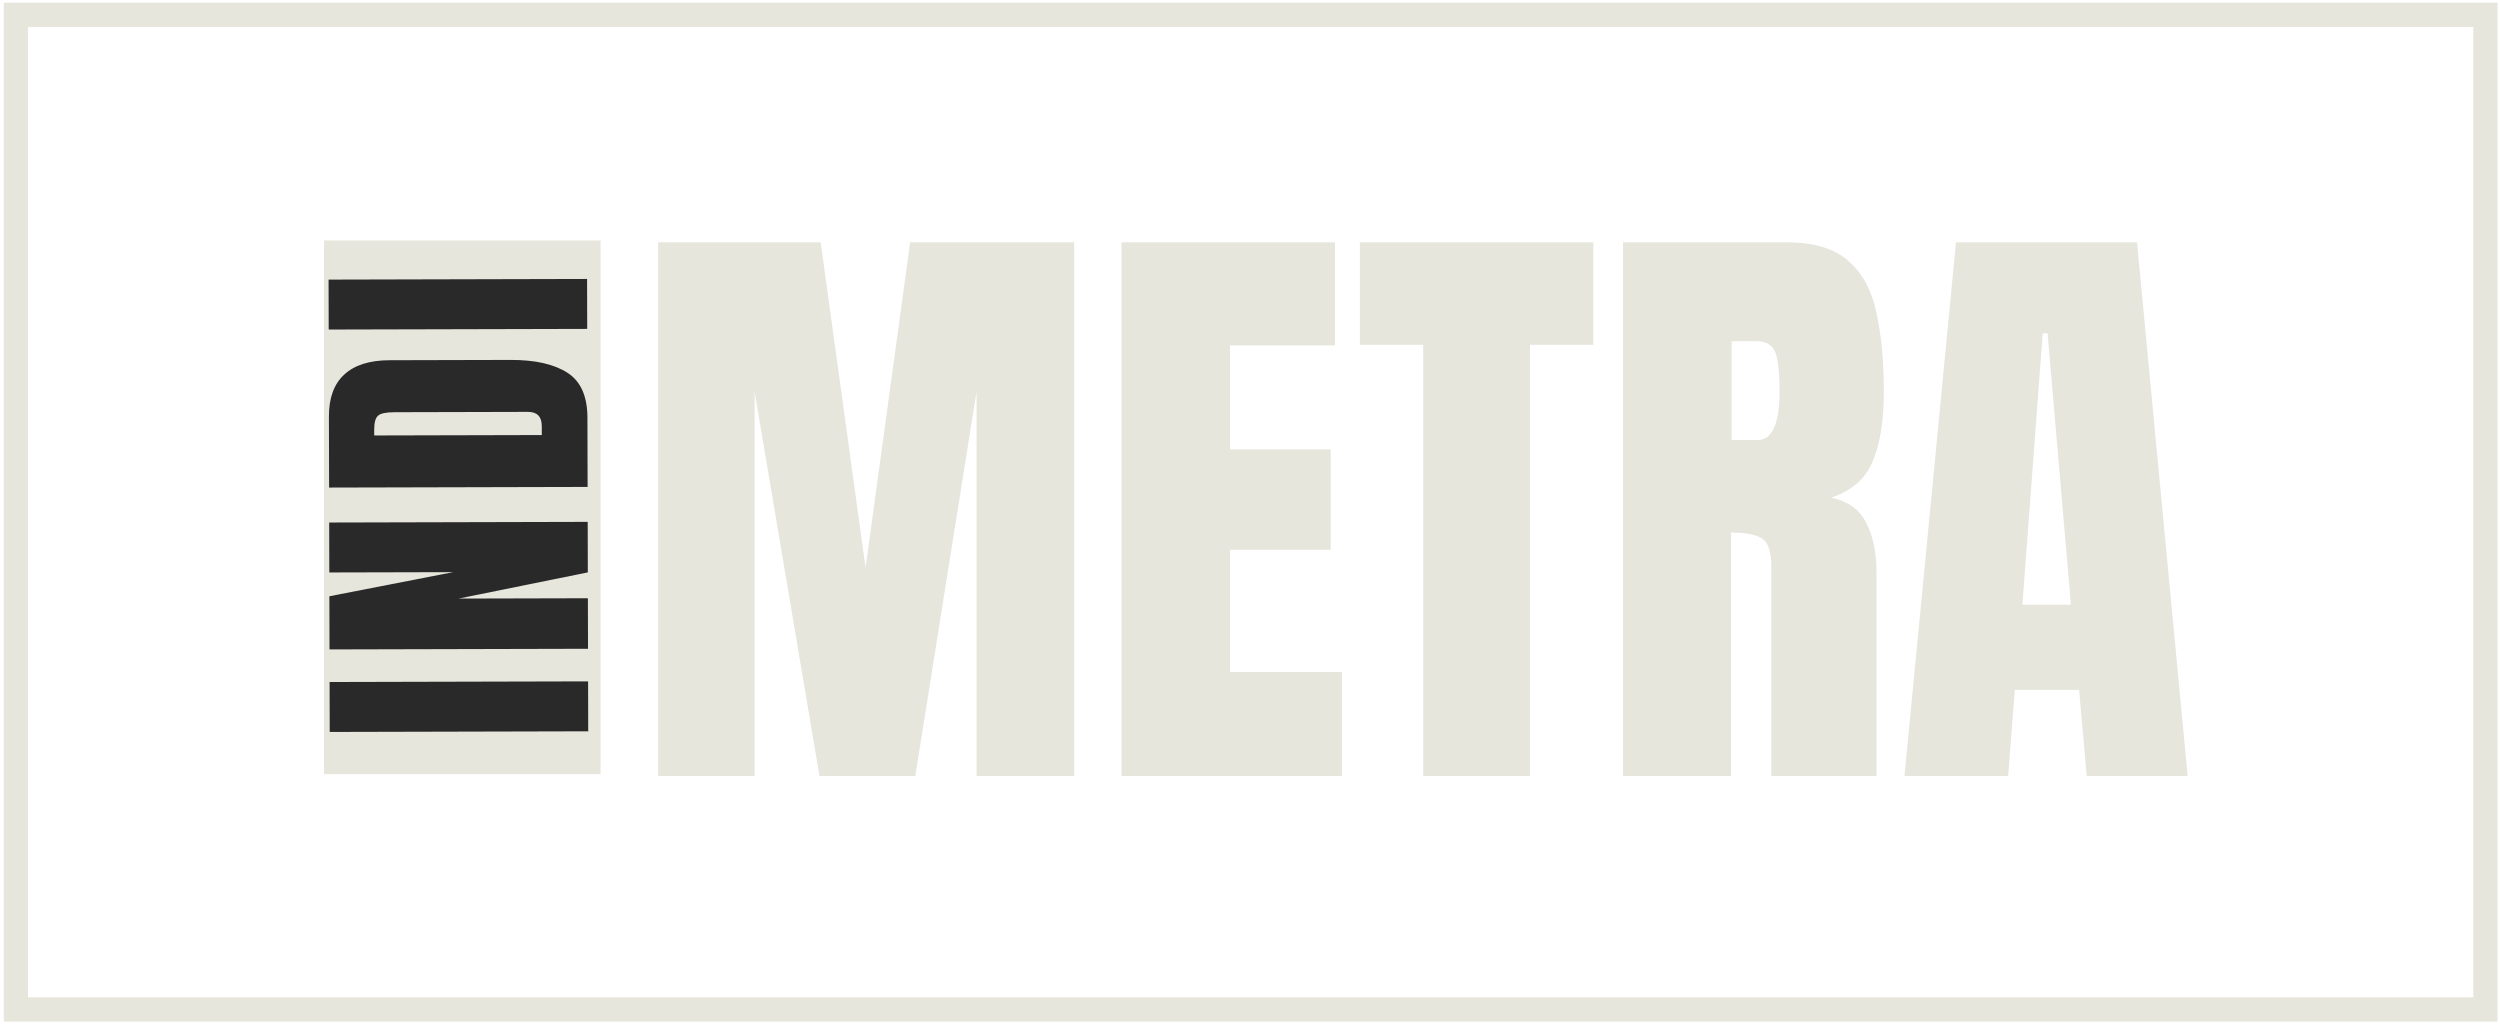
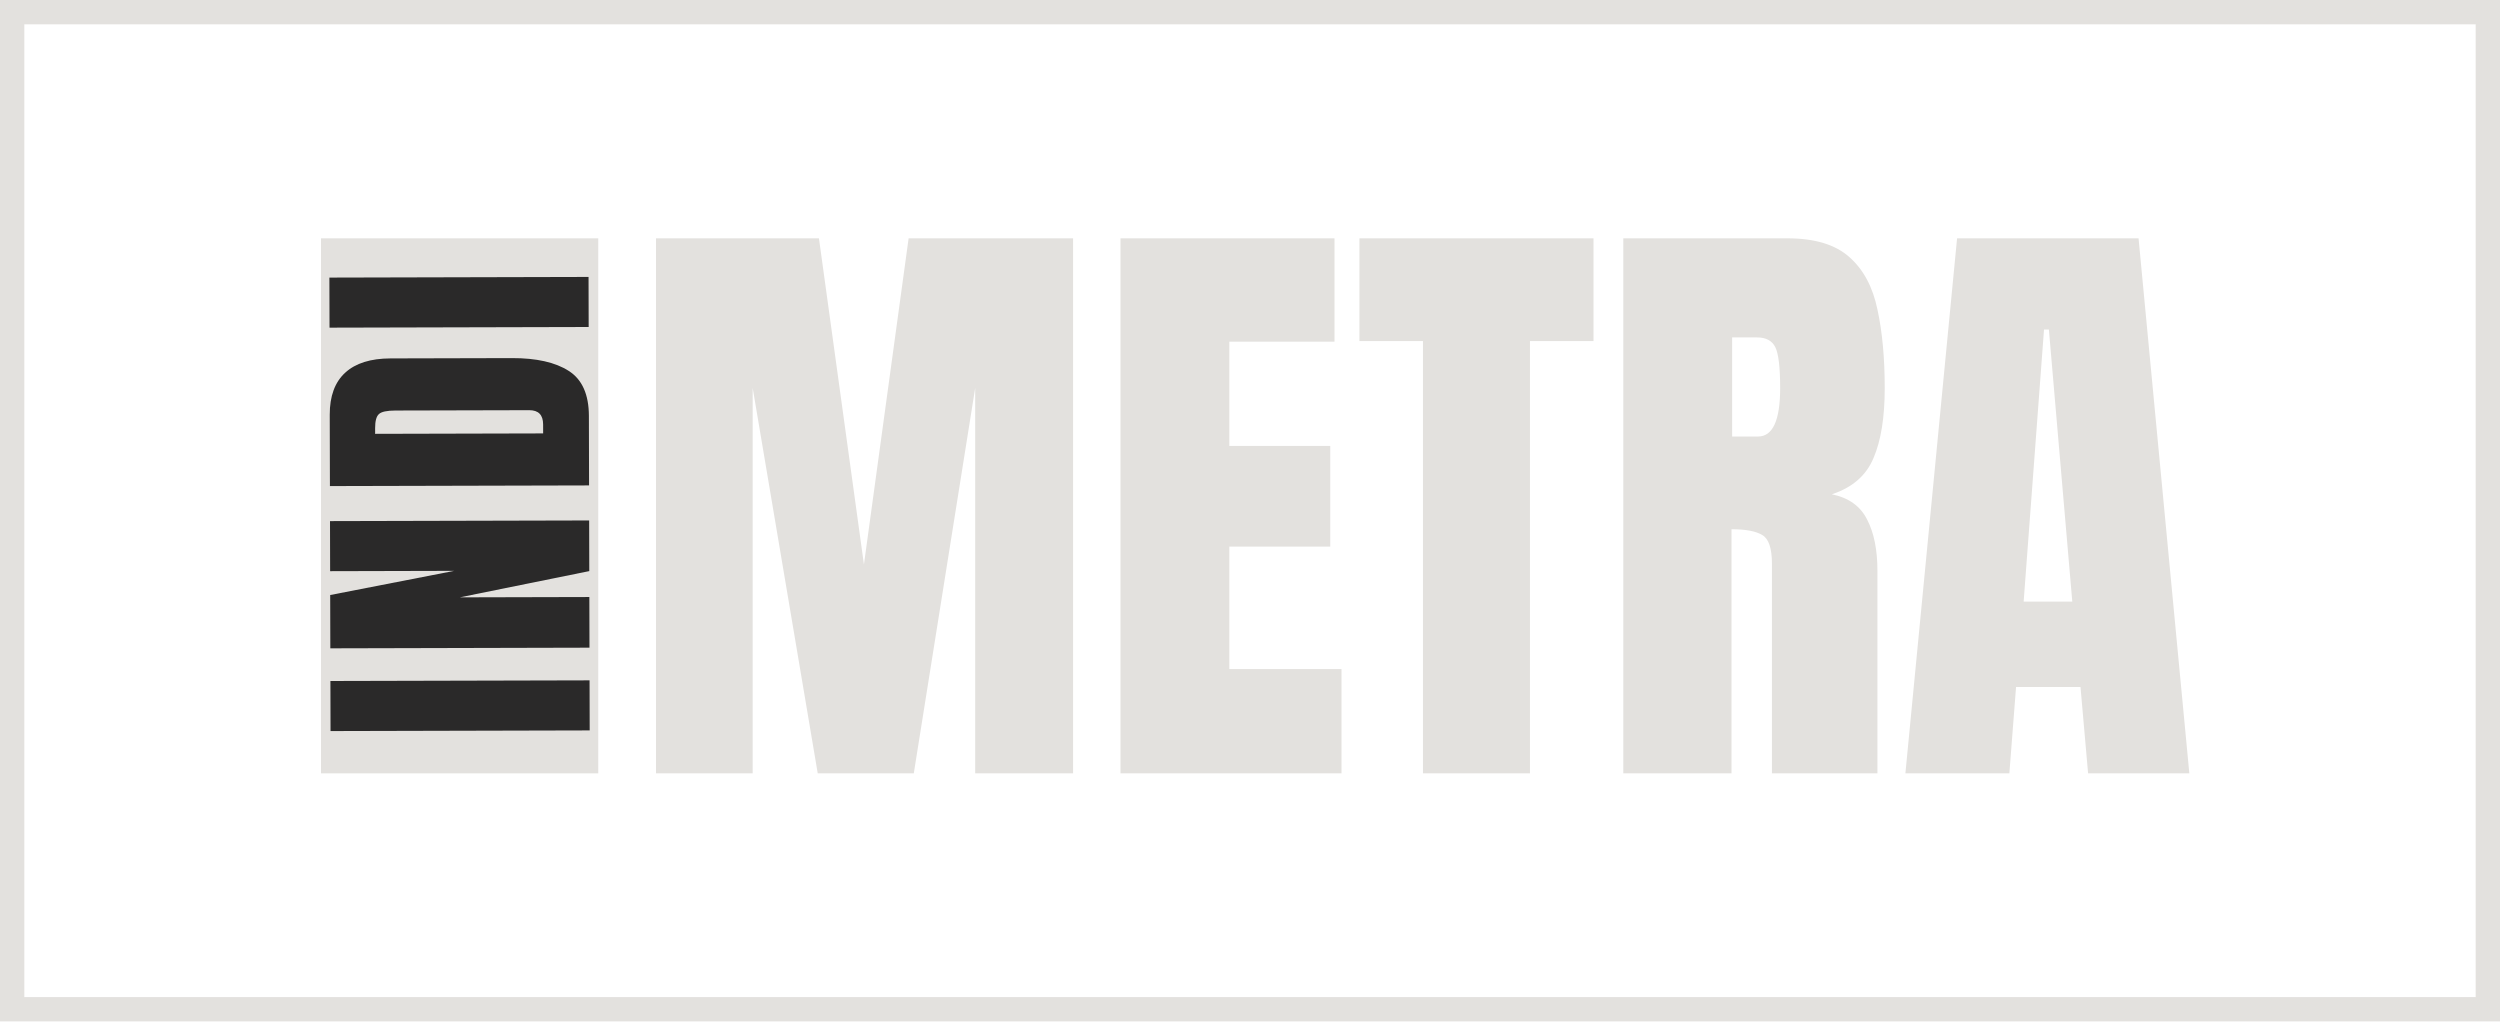
- <svg xmlns="http://www.w3.org/2000/svg" width="371" height="152" viewBox="0 0 371 152" fill="none">
-   <rect x="2.36" y="2.2" width="366.48" height="147.6" stroke="#E6E6DD" stroke-width="3.6" />
-   <path d="M97.67 115.16V35.96H121.79L128.45 84.245L135.065 35.96H159.41V115.16H144.92V58.1L135.83 115.16H121.61L111.98 58.1V115.16H97.67ZM166.43 115.16V35.96H198.11V51.26H182.54V66.695H197.48V81.59H182.54V99.725H199.145V115.16H166.43ZM211.205 115.16V51.17H201.8V35.96H236.45V51.17H227.045V115.16H211.205ZM240.86 115.16V35.96H265.16C269.21 35.96 272.27 36.89 274.34 38.75C276.41 40.58 277.79 43.16 278.48 46.49C279.2 49.79 279.56 53.675 279.56 58.145C279.56 62.465 279.005 65.915 277.895 68.495C276.815 71.075 274.76 72.86 271.73 73.85C274.22 74.36 275.96 75.605 276.95 77.585C277.97 79.535 278.48 82.07 278.48 85.19V115.16H262.865V84.155C262.865 81.845 262.385 80.42 261.425 79.88C260.495 79.31 258.98 79.025 256.88 79.025V115.16H240.86ZM256.97 65.3H260.795C262.985 65.3 264.08 62.915 264.08 58.145C264.08 55.055 263.84 53.03 263.36 52.07C262.88 51.11 261.98 50.63 260.66 50.63H256.97V65.3ZM282.62 115.16L290.27 35.96H317.135L324.65 115.16H309.665L308.54 102.38H299L298.01 115.16H282.62ZM300.125 89.735H307.325L303.86 49.46H303.14L300.125 89.735Z" fill="#E6E6DD" />
-   <rect x="48.08" y="35.68" width="41.04" height="79.2" fill="#E6E6DD" />
-   <path d="M87.292 108.526L48.93 108.622L48.911 101.211L87.273 101.115L87.292 108.526ZM87.261 96.278L48.899 96.374L48.879 88.484L67.245 84.907L48.87 84.953L48.852 77.542L87.214 77.445L87.233 84.944L68.061 88.828L87.242 88.78L87.261 96.278ZM87.201 72.26L48.839 72.356L48.812 61.806C48.805 59.045 49.57 56.965 51.107 55.567C52.629 54.168 54.865 53.465 57.815 53.457L75.775 53.412C79.408 53.403 82.214 54.035 84.194 55.309C86.173 56.568 87.167 58.789 87.175 61.971L87.201 72.26ZM80.403 64.561L80.399 63.231C80.396 61.821 79.711 61.118 78.345 61.122L58.554 61.172C57.275 61.175 56.454 61.351 56.092 61.701C55.715 62.036 55.528 62.727 55.53 63.773L55.532 64.623L80.403 64.561ZM87.142 48.808L48.779 48.904L48.761 41.493L87.123 41.397L87.142 48.808Z" fill="#2A2929" />
+ <svg xmlns="http://www.w3.org/2000/svg" width="514" height="210" viewBox="0 0 514 210" fill="none">
+   <rect x="2.5" y="2.5" width="509" height="205" stroke="#E3E1DE" stroke-width="5" />
+   <path d="M134.875 159V49H168.375L177.625 116.062L186.812 49H220.625V159H200.5V79.75L187.875 159H168.125L154.75 79.75V159H134.875ZM230.375 159V49H274.375V70.25H252.75V91.688H273.5V112.375H252.75V137.562H275.812V159H230.375ZM292.562 159V70.125H279.5V49H327.625V70.125H314.562V159H292.562ZM333.75 159V49H367.5C373.125 49 377.375 50.292 380.25 52.875C383.125 55.417 385.041 59 386 63.625C387 68.208 387.5 73.604 387.5 79.812C387.5 85.812 386.729 90.604 385.187 94.188C383.687 97.771 380.833 100.25 376.625 101.625C380.083 102.333 382.5 104.062 383.875 106.812C385.291 109.521 386 113.042 386 117.375V159H364.312V115.938C364.312 112.729 363.646 110.75 362.312 110C361.021 109.208 358.916 108.812 356 108.812V159H333.75ZM356.125 89.75H361.437C364.479 89.75 366 86.438 366 79.812C366 75.521 365.666 72.708 365 71.375C364.333 70.042 363.083 69.375 361.25 69.375H356.125V89.75ZM391.75 159L402.375 49H439.687L450.125 159H429.312L427.75 141.25H414.5L413.125 159H391.75ZM416.062 123.688H426.062L421.25 67.75H420.25L416.062 123.688Z" fill="#E3E1DE" />
+   <rect x="66" y="49" width="57" height="110" fill="#E3E1DE" />
+   <path d="M121.239 150.173L67.958 150.307L67.932 140.014L121.213 139.88L121.239 150.173ZM121.196 133.162L67.915 133.296L67.888 122.337L93.396 117.368L67.875 117.433L67.849 107.14L121.13 107.006L121.157 117.42L94.529 122.815L121.17 122.748L121.196 133.162ZM121.112 99.803L67.831 99.937L67.794 85.285C67.785 81.45 68.847 78.561 70.982 76.618C73.096 74.676 76.201 73.699 80.299 73.689L105.244 73.626C110.289 73.613 114.187 74.492 116.936 76.261C119.685 78.01 121.065 81.094 121.076 85.514L121.112 99.803ZM111.67 89.11L111.666 87.263C111.661 85.306 110.71 84.329 108.813 84.334L81.325 84.403C79.548 84.407 78.409 84.653 77.905 85.138C77.382 85.604 77.122 86.563 77.126 88.016L77.129 89.197L111.67 89.11ZM121.03 67.231L67.749 67.365L67.723 57.072L121.005 56.938L121.03 67.231Z" fill="#2A2929" />
</svg>
